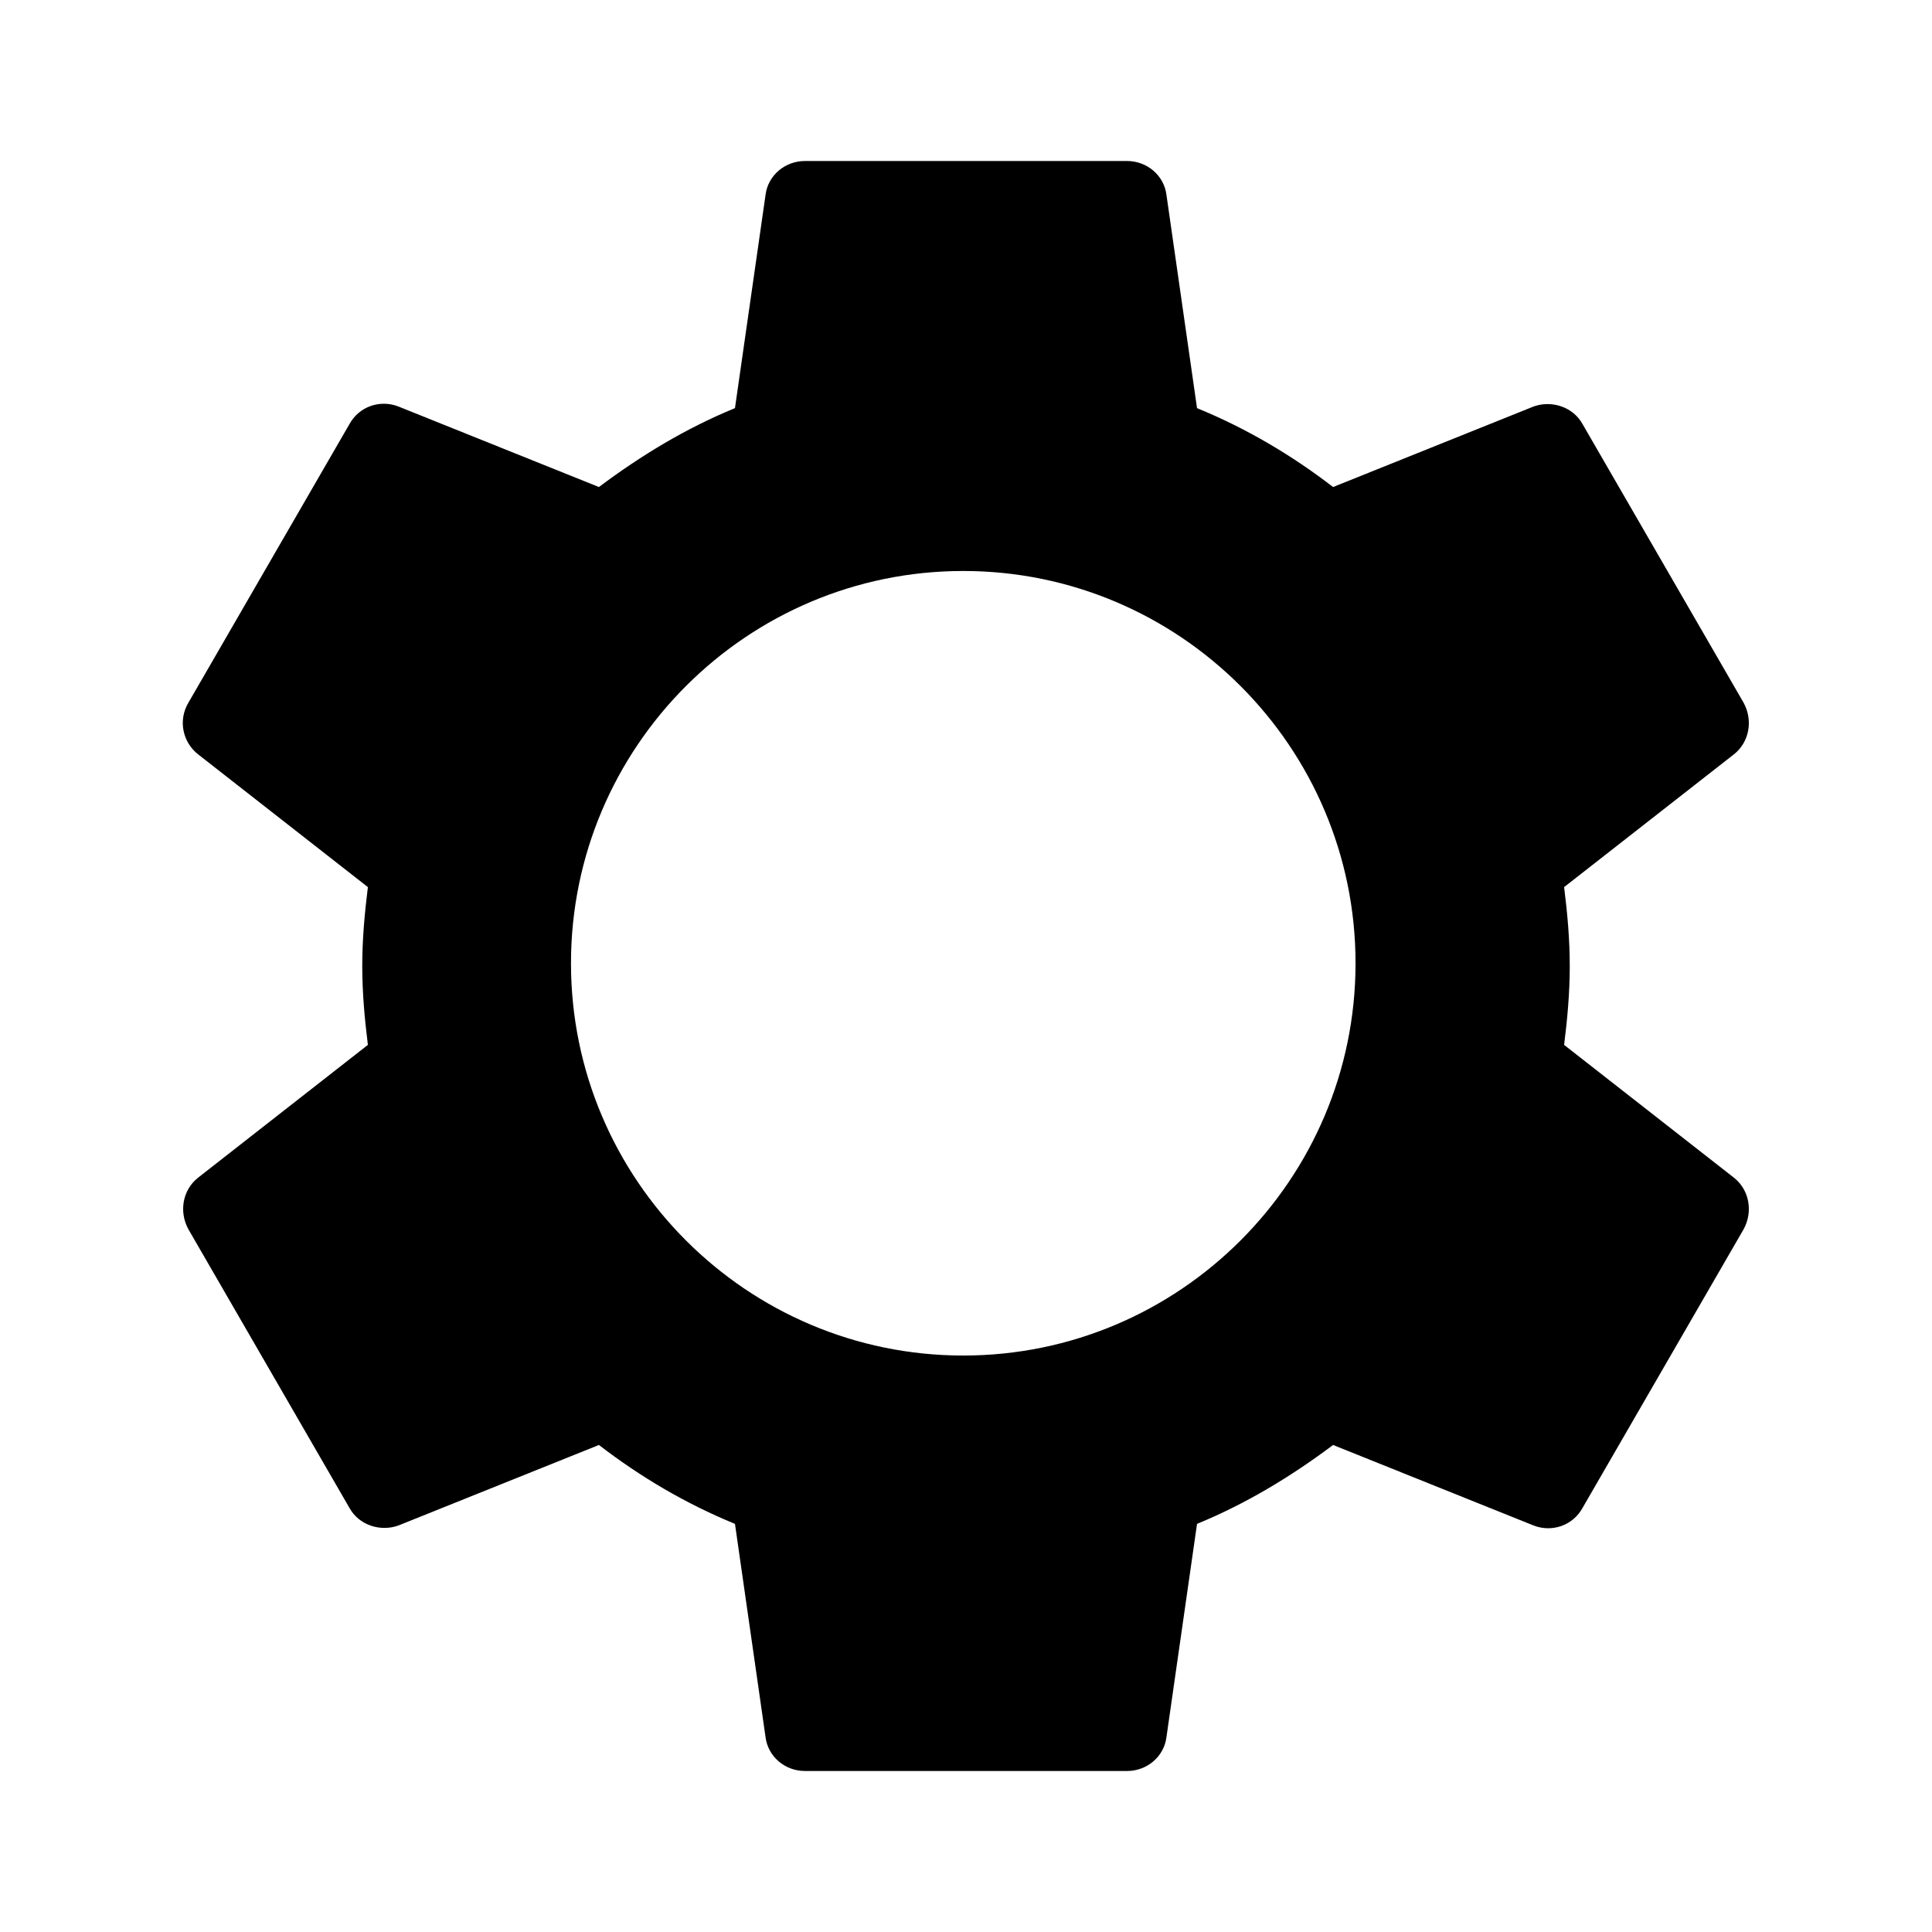
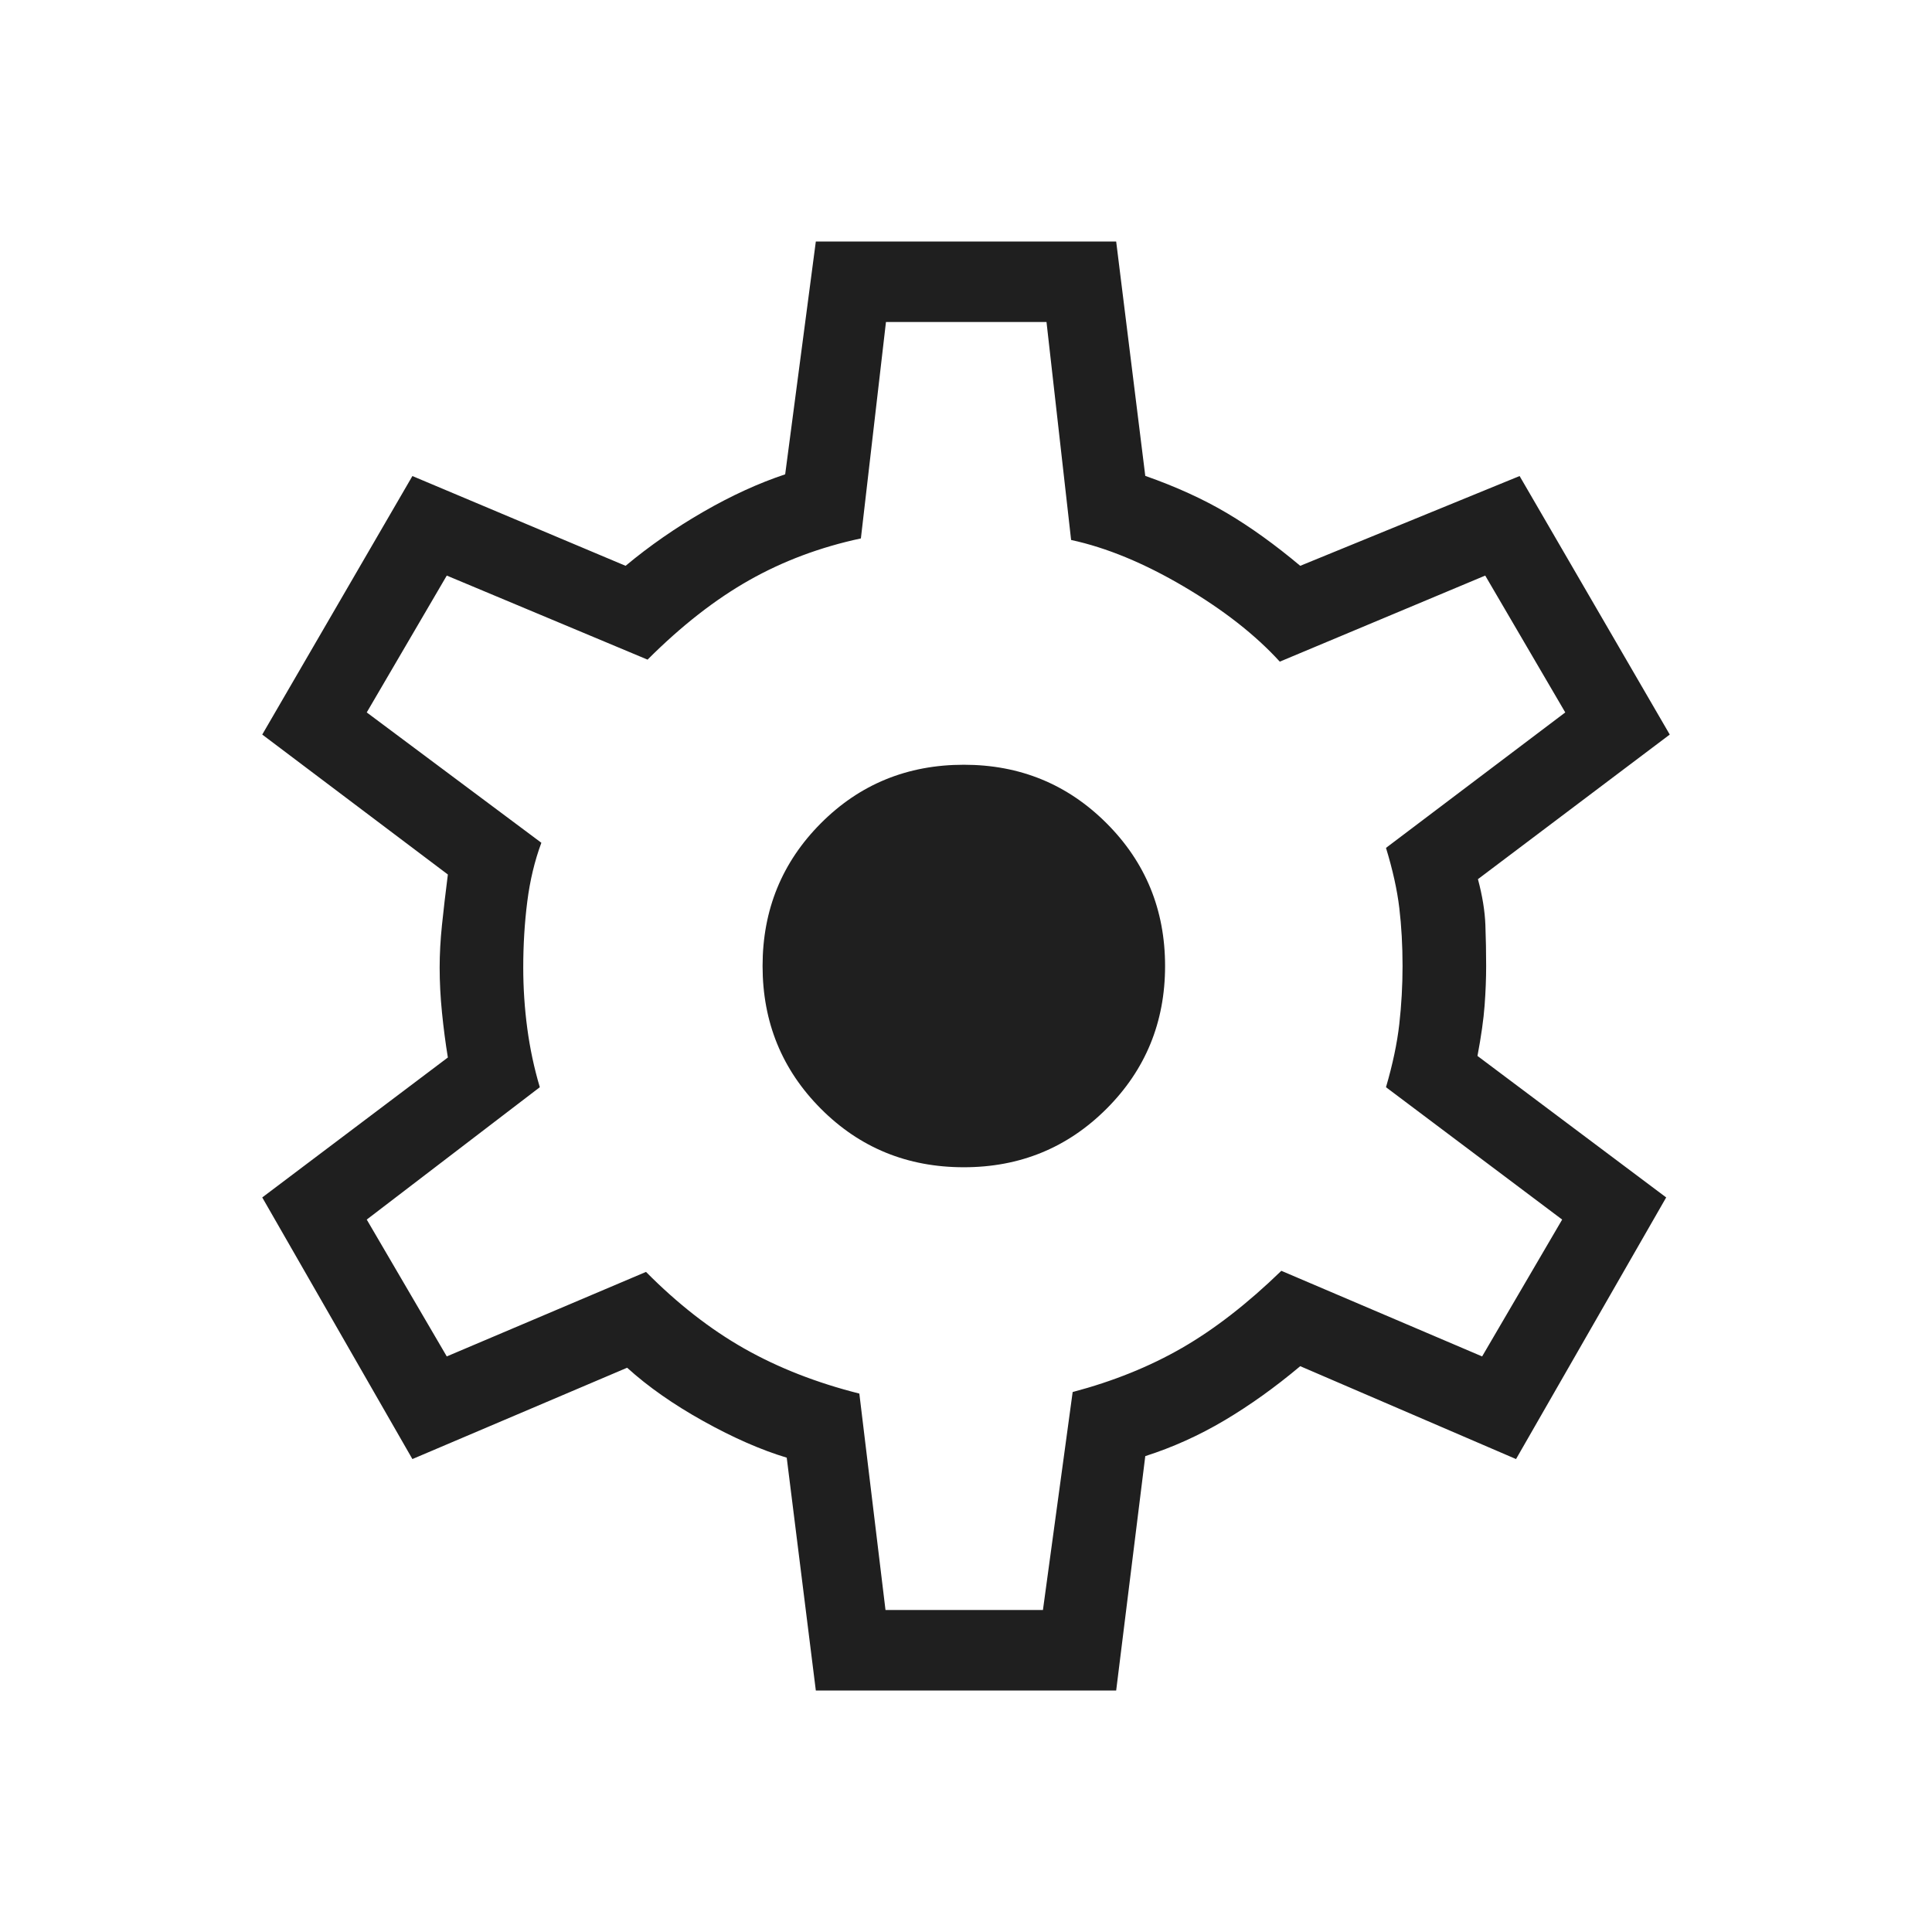
- <svg xmlns="http://www.w3.org/2000/svg" fill="#000000" height="48" viewBox="0 0 24 24" width="48" id="svg56178" version="1.1">
-   <defs id="defs56186" />
-   <path d="M0 0h24v24H0z" fill="none" id="path56180" />
-   <path d="m 19.43,12.98 c 0.04,-0.32 0.07,-0.64 0.07,-0.98 0,-0.34 -0.03,-0.66 -0.07,-0.98 l 2.11,-1.65 c 0.19,-0.15 0.24,-0.42 0.12,-0.64 l -2,-3.46 C 19.54,5.05 19.27,4.97 19.05,5.05 l -2.49,1 C 16.04,5.65 15.48,5.32 14.87,5.07 L 14.49,2.42 C 14.46,2.18 14.25,2 14,2 L 10,2 C 9.75,2 9.54,2.18 9.51,2.42 L 9.13,5.07 C 8.52,5.32 7.96,5.66 7.44,6.05 l -2.49,-1 C 4.72,4.96 4.46,5.05 4.34,5.27 l -2,3.46 C 2.21,8.95 2.27,9.22 2.46,9.37 l 2.11,1.65 C 4.53,11.34 4.5,11.67 4.5,12 c 0,0.33 0.03,0.66 0.07,0.98 l -2.11,1.65 c -0.19,0.15 -0.24,0.42 -0.12,0.64 l 2,3.46 c 0.12,0.22 0.39,0.3 0.61,0.22 l 2.49,-1 c 0.52,0.4 1.08,0.73 1.69,0.98 l 0.38,2.65 C 9.54,21.82 9.75,22 10,22 l 4,0 c 0.25,0 0.46,-0.18 0.49,-0.42 l 0.38,-2.65 c 0.61,-0.25 1.17,-0.59 1.69,-0.98 l 2.49,1 c 0.23,0.09 0.49,0 0.61,-0.22 l 2,-3.46 c 0.12,-0.22 0.07,-0.49 -0.12,-0.64 z m -7.464,3.859 c -2.687,0 -4.873,-2.186 -4.873,-4.873 0,-2.687 2.186,-4.873 4.873,-4.873 2.687,0 4.873,2.186 4.873,4.873 0,2.687 -2.186,4.873 -4.873,4.873 z" id="path56182" />
+ <svg xmlns="http://www.w3.org/2000/svg" height="24px" viewBox="0 -960 960 960" width="24px" fill="#1f1f1f">
+   <path d="m405.38-120-14.46-115.69q-19.15-5.77-41.42-18.16-22.27-12.38-37.88-26.53L204.92-235l-74.61-130 92.23-69.54q-1.77-10.84-2.92-22.34-1.16-11.5-1.16-22.35 0-10.08 1.16-21.19 1.15-11.12 2.92-25.04L130.31-595l74.61-128.46 105.93 44.61q17.92-14.92 38.77-26.92 20.84-12 40.53-18.54L405.38-840h149.24l14.46 116.46q23 8.08 40.65 18.54 17.65 10.46 36.35 26.15l109-44.61L829.69-595l-95.31 71.85q3.31 12.38 3.7 22.73.38 10.34.38 20.42 0 9.31-.77 19.65-.77 10.35-3.54 25.04L827.92-365l-74.61 130-107.23-46.15q-18.7 15.69-37.62 26.92-18.92 11.23-39.38 17.77L554.62-120H405.38ZM440-160h78.23L533-268.31q30.23-8 54.42-21.96 24.2-13.96 49.27-38.27L736.46-286l39.77-68-87.54-65.77q5-17.08 6.62-31.42 1.61-14.35 1.61-28.81 0-15.23-1.61-28.81-1.62-13.57-6.62-29.88L777.77-606 738-674l-102.08 42.77q-18.15-19.92-47.73-37.35-29.57-17.42-55.96-23.11L520-800h-79.77l-12.46 107.54q-30.23 6.46-55.58 20.81-25.34 14.34-50.42 39.42L222-674l-39.77 68L269-541.23q-5 13.46-7 29.23t-2 32.77q0 15.23 2 30.23t6.23 29.23l-86 65.77L222-286l99-42q23.54 23.77 48.88 38.12 25.35 14.34 57.12 22.34L440-160Zm38.92-220q41.85 0 70.93-29.08 29.07-29.07 29.07-70.92t-29.07-70.92Q520.77-580 478.92-580q-42.07 0-71.04 29.08-28.96 29.07-28.96 70.92t28.96 70.92Q436.85-380 478.92-380ZM480-480Z" />
</svg>
